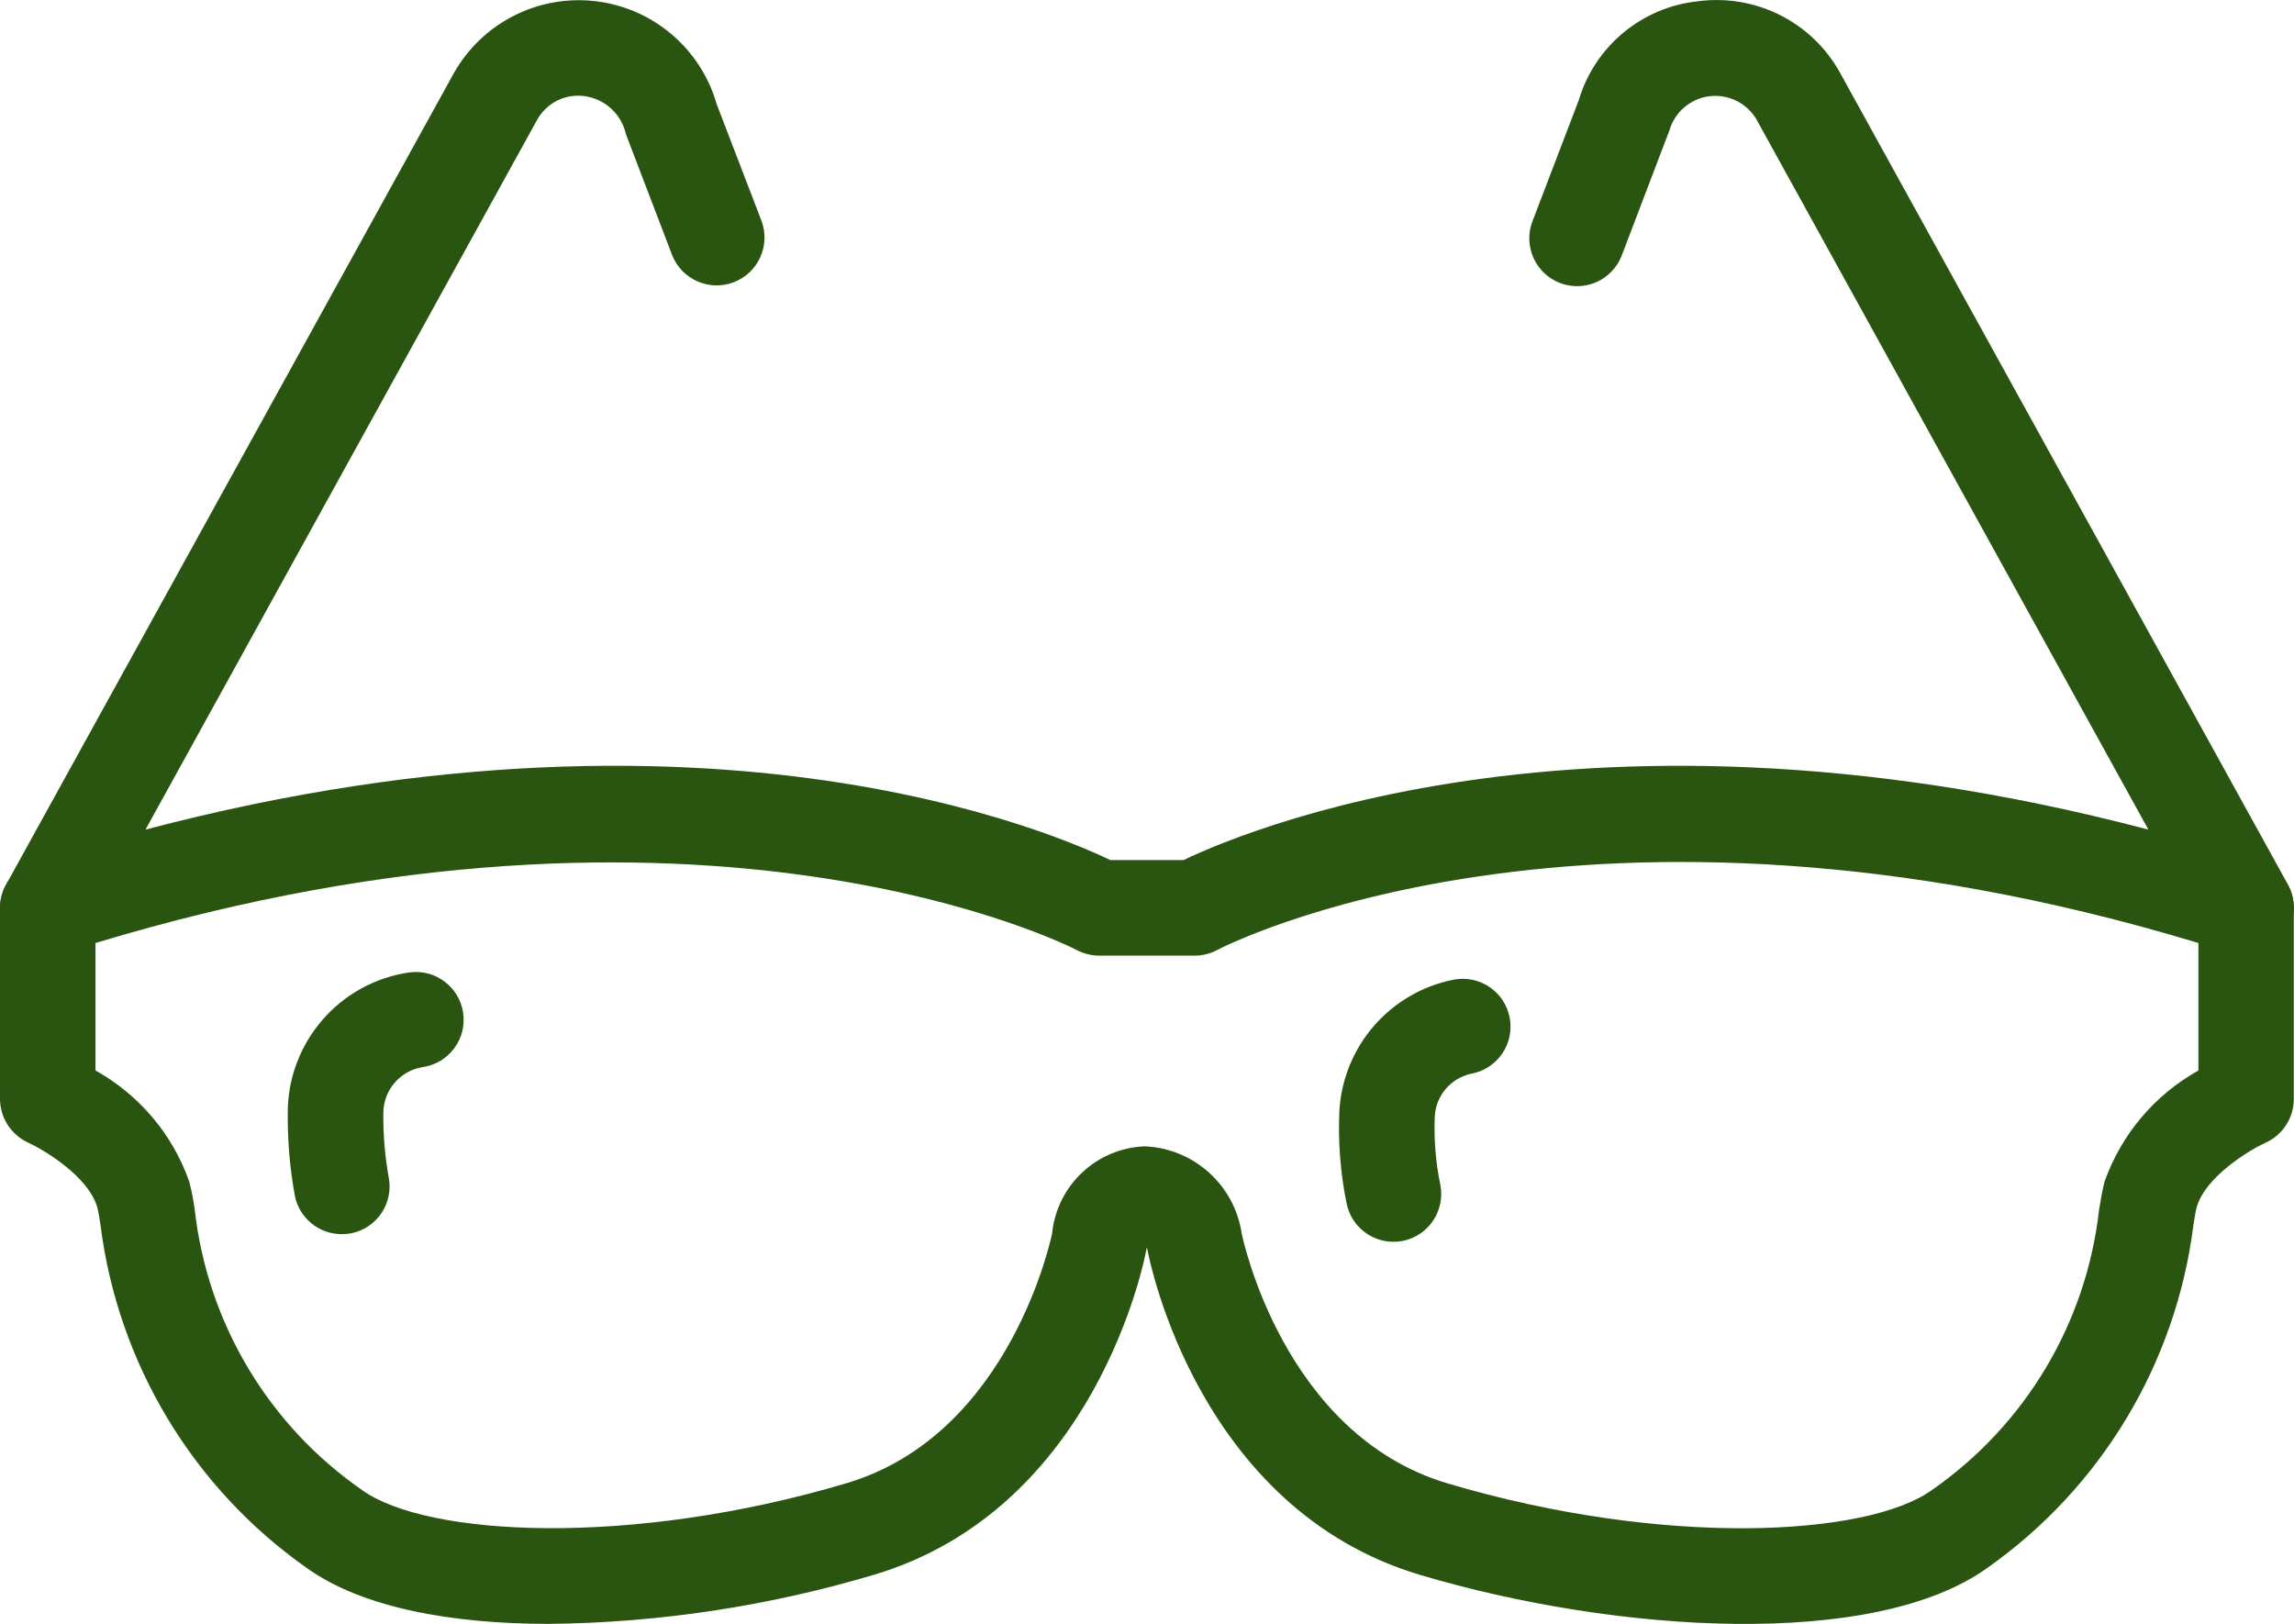
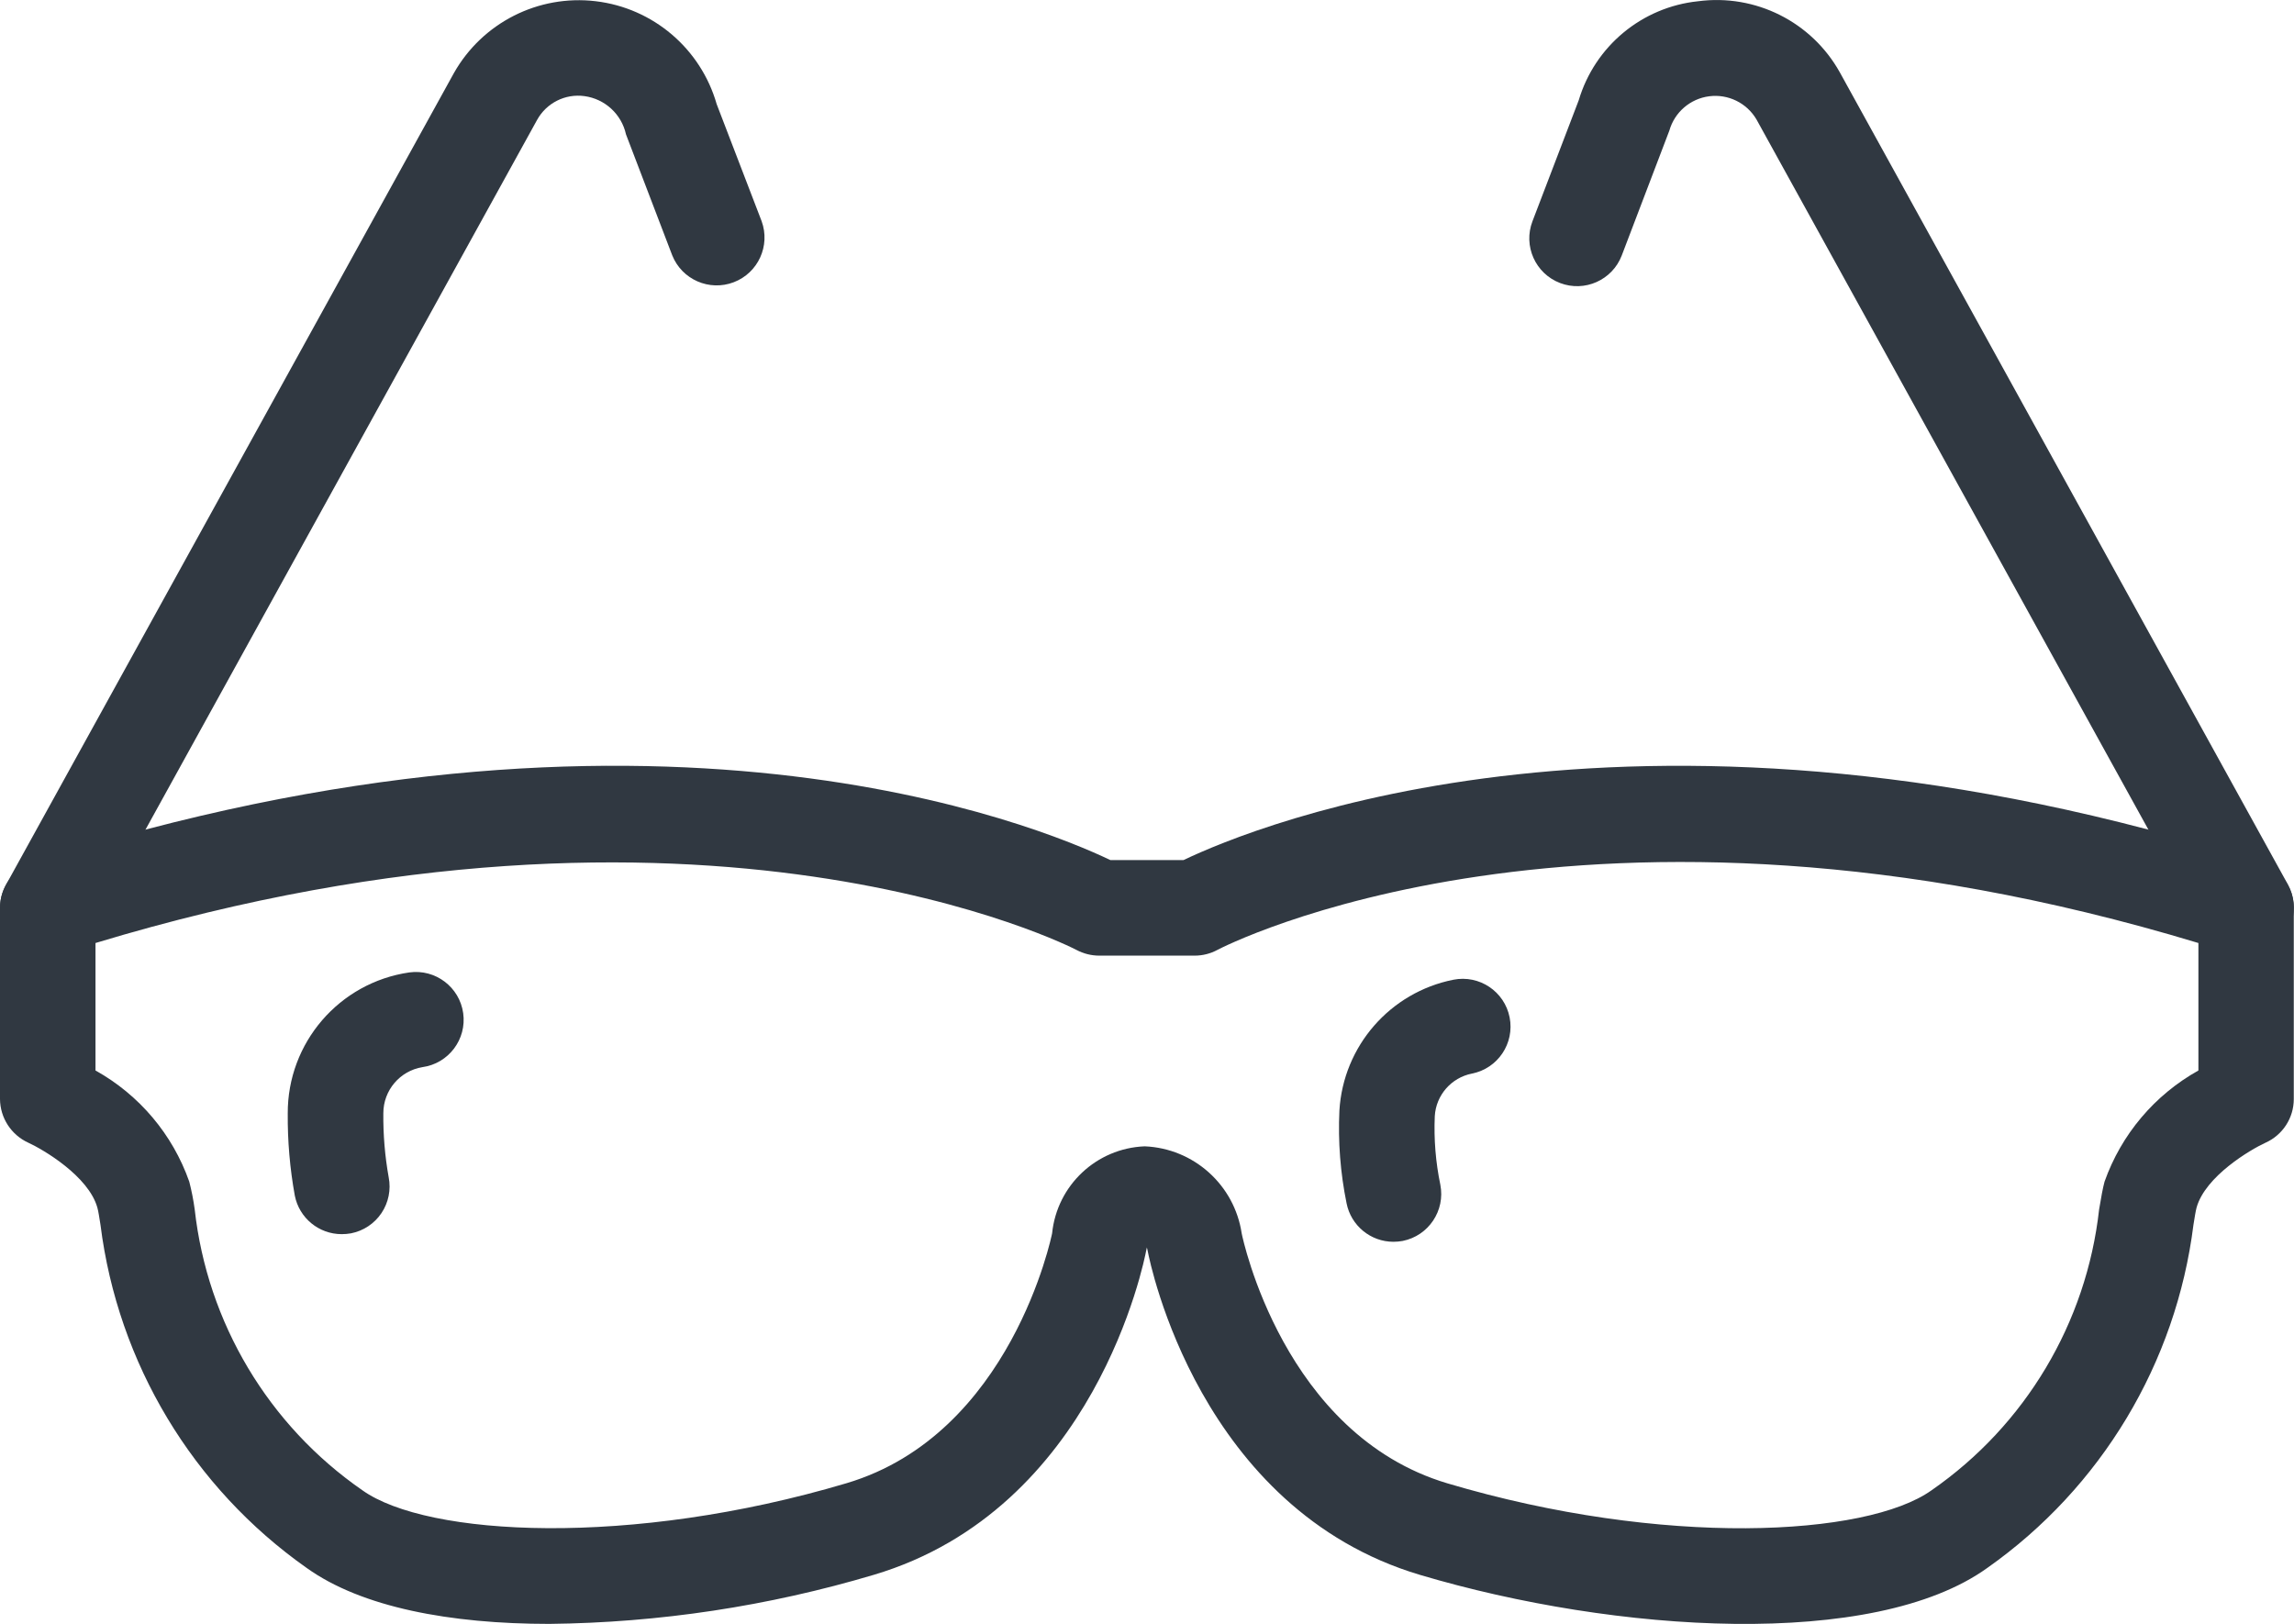
<svg xmlns="http://www.w3.org/2000/svg" width="73.05" height="51.716" viewBox="0 0 73.05 51.716">
  <g id="noun_Sunglasses_2055147" transform="translate(0 -2.998)">
    <g id="Group_7" data-name="Group 7" transform="translate(0 2.998)">
      <g id="Group_6" data-name="Group 6">
        <g id="Group_1" data-name="Group 1" transform="translate(0 24.387)">
-           <path id="Path_1" data-name="Path 1" d="M17.492,38.339c-3.153,0-5.975-.527-7.725-1.781A15.769,15.769,0,0,1,3.2,25.632c-.04-.24-.064-.426-.1-.551-.28-1-1.72-1.848-2.2-2.067A1.541,1.541,0,0,1,0,21.623V15.536a1.523,1.523,0,0,1,1.059-1.449c19.638-6.291,32.026-1.163,34.3-.073h2.328c2.274-1.087,14.656-6.218,34.3.073a1.524,1.524,0,0,1,1.056,1.449v6.088a1.523,1.523,0,0,1-.9,1.391c-.475.216-1.915,1.065-2.195,2.064-.033.125-.061.31-.1.551a15.768,15.768,0,0,1-6.565,10.927c-3.619,2.6-11.825,2.076-18.062.222-7.034-2.094-8.6-9.944-8.672-10.306h0a.938.938,0,0,0-.03-.125c0,.024-.009.052-.015.079-.07.377-1.631,8.252-8.678,10.349A37.629,37.629,0,0,1,17.492,38.339ZM39.541,25.906c.027.134,1.33,6.4,6.547,7.956,6.864,2.042,13.35,1.7,15.42.222a12.578,12.578,0,0,0,5.336-8.943c.064-.387.119-.688.173-.886a6.562,6.562,0,0,1,2.989-3.54v-4.06c-19.5-5.9-31.119.155-31.238.219a1.529,1.529,0,0,1-.721.183H35a1.551,1.551,0,0,1-.718-.18c-.116-.064-11.837-6.094-31.241-.222v4.06a6.534,6.534,0,0,1,2.986,3.54,7.745,7.745,0,0,1,.173.883,12.572,12.572,0,0,0,5.336,8.943c2.067,1.479,8.553,1.82,15.42-.222,5.25-1.561,6.535-7.9,6.547-7.956a3.086,3.086,0,0,1,2.949-2.773A3.261,3.261,0,0,1,39.541,25.906Z" transform="translate(0 -11.01)" fill="#2a5510" />
+           <path id="Path_1" data-name="Path 1" d="M17.492,38.339c-3.153,0-5.975-.527-7.725-1.781A15.769,15.769,0,0,1,3.2,25.632c-.04-.24-.064-.426-.1-.551-.28-1-1.72-1.848-2.2-2.067A1.541,1.541,0,0,1,0,21.623V15.536a1.523,1.523,0,0,1,1.059-1.449c19.638-6.291,32.026-1.163,34.3-.073h2.328c2.274-1.087,14.656-6.218,34.3.073a1.524,1.524,0,0,1,1.056,1.449v6.088a1.523,1.523,0,0,1-.9,1.391c-.475.216-1.915,1.065-2.195,2.064-.033.125-.061.31-.1.551a15.768,15.768,0,0,1-6.565,10.927c-3.619,2.6-11.825,2.076-18.062.222-7.034-2.094-8.6-9.944-8.672-10.306h0a.938.938,0,0,0-.03-.125c0,.024-.009.052-.015.079-.07.377-1.631,8.252-8.678,10.349A37.629,37.629,0,0,1,17.492,38.339ZM39.541,25.906c.027.134,1.33,6.4,6.547,7.956,6.864,2.042,13.35,1.7,15.42.222a12.578,12.578,0,0,0,5.336-8.943c.064-.387.119-.688.173-.886a6.562,6.562,0,0,1,2.989-3.54v-4.06c-19.5-5.9-31.119.155-31.238.219a1.529,1.529,0,0,1-.721.183H35a1.551,1.551,0,0,1-.718-.18c-.116-.064-11.837-6.094-31.241-.222v4.06a6.534,6.534,0,0,1,2.986,3.54,7.745,7.745,0,0,1,.173.883,12.572,12.572,0,0,0,5.336,8.943c2.067,1.479,8.553,1.82,15.42-.222,5.25-1.561,6.535-7.9,6.547-7.956a3.086,3.086,0,0,1,2.949-2.773A3.261,3.261,0,0,1,39.541,25.906Z" transform="translate(0 -11.01)" fill="#303841" />
        </g>
        <g id="Group_2" data-name="Group 2" transform="translate(48.699)">
-           <path id="Path_2" data-name="Path 2" d="M38.829,33.433a1.52,1.52,0,0,1-1.333-.785L23.233,6.8a1.521,1.521,0,0,0-2.773.356l-1.516,3.978a1.522,1.522,0,0,1-2.843-1.09l1.473-3.853a4.445,4.445,0,0,1,3.8-3.153A4.492,4.492,0,0,1,25.887,5.3L40.159,31.171a1.527,1.527,0,0,1-.6,2.07A1.484,1.484,0,0,1,38.829,33.433Z" transform="translate(-16 -2.998)" fill="#2a5510" />
+           <path id="Path_2" data-name="Path 2" d="M38.829,33.433a1.52,1.52,0,0,1-1.333-.785L23.233,6.8a1.521,1.521,0,0,0-2.773.356l-1.516,3.978a1.522,1.522,0,0,1-2.843-1.09l1.473-3.853a4.445,4.445,0,0,1,3.8-3.153A4.492,4.492,0,0,1,25.887,5.3L40.159,31.171a1.527,1.527,0,0,1-.6,2.07A1.484,1.484,0,0,1,38.829,33.433Z" transform="translate(-16 -2.998)" fill="#303841" />
        </g>
        <g id="Group_3" data-name="Group 3" transform="translate(0.001 0.002)">
-           <path id="Path_3" data-name="Path 3" d="M1.521,33.431a1.521,1.521,0,0,1-1.33-2.258L14.454,5.322a4.568,4.568,0,0,1,8.367.992l1.431,3.726a1.524,1.524,0,0,1-2.846,1.09L19.933,7.276a1.571,1.571,0,0,0-1.324-1.218,1.49,1.49,0,0,0-1.507.758L2.851,32.646A1.512,1.512,0,0,1,1.521,33.431Z" transform="translate(0 -2.999)" fill="#2a5510" />
+           <path id="Path_3" data-name="Path 3" d="M1.521,33.431a1.521,1.521,0,0,1-1.33-2.258L14.454,5.322a4.568,4.568,0,0,1,8.367.992l1.431,3.726a1.524,1.524,0,0,1-2.846,1.09L19.933,7.276a1.571,1.571,0,0,0-1.324-1.218,1.49,1.49,0,0,0-1.507.758L2.851,32.646A1.512,1.512,0,0,1,1.521,33.431Z" transform="translate(0 -2.999)" fill="#303841" />
        </g>
        <g id="Group_4" data-name="Group 4" transform="translate(9.162 30.952)">
-           <path id="Path_4" data-name="Path 4" d="M4.727,21.519a1.522,1.522,0,0,1-1.491-1.227,14.017,14.017,0,0,1-.225-2.615,4.519,4.519,0,0,1,3.869-4.493A1.521,1.521,0,1,1,7.3,16.2a1.487,1.487,0,0,0-1.245,1.467,10.983,10.983,0,0,0,.17,2.039,1.521,1.521,0,0,1-1.2,1.787A1.673,1.673,0,0,1,4.727,21.519Z" transform="translate(-3.01 -13.167)" fill="#2a5510" />
+           <path id="Path_4" data-name="Path 4" d="M4.727,21.519a1.522,1.522,0,0,1-1.491-1.227,14.017,14.017,0,0,1-.225-2.615,4.519,4.519,0,0,1,3.869-4.493A1.521,1.521,0,1,1,7.3,16.2a1.487,1.487,0,0,0-1.245,1.467,10.983,10.983,0,0,0,.17,2.039,1.521,1.521,0,0,1-1.2,1.787A1.673,1.673,0,0,1,4.727,21.519Z" transform="translate(-3.01 -13.167)" fill="#303841" />
        </g>
        <g id="Group_5" data-name="Group 5" transform="translate(42.635 31.171)">
-           <path id="Path_5" data-name="Path 5" d="M15.744,21.615a1.522,1.522,0,0,1-1.491-1.227,11.957,11.957,0,0,1-.228-2.952,4.523,4.523,0,0,1,3.631-4.167,1.523,1.523,0,1,1,.59,2.989,1.47,1.47,0,0,0-1.184,1.358,8.85,8.85,0,0,0,.177,2.182,1.526,1.526,0,0,1-1.2,1.79A1.616,1.616,0,0,1,15.744,21.615Z" transform="translate(-14.008 -13.239)" fill="#2a5510" />
+           <path id="Path_5" data-name="Path 5" d="M15.744,21.615a1.522,1.522,0,0,1-1.491-1.227,11.957,11.957,0,0,1-.228-2.952,4.523,4.523,0,0,1,3.631-4.167,1.523,1.523,0,1,1,.59,2.989,1.47,1.47,0,0,0-1.184,1.358,8.85,8.85,0,0,0,.177,2.182,1.526,1.526,0,0,1-1.2,1.79A1.616,1.616,0,0,1,15.744,21.615Z" transform="translate(-14.008 -13.239)" fill="#303841" />
        </g>
      </g>
    </g>
  </g>
</svg>
